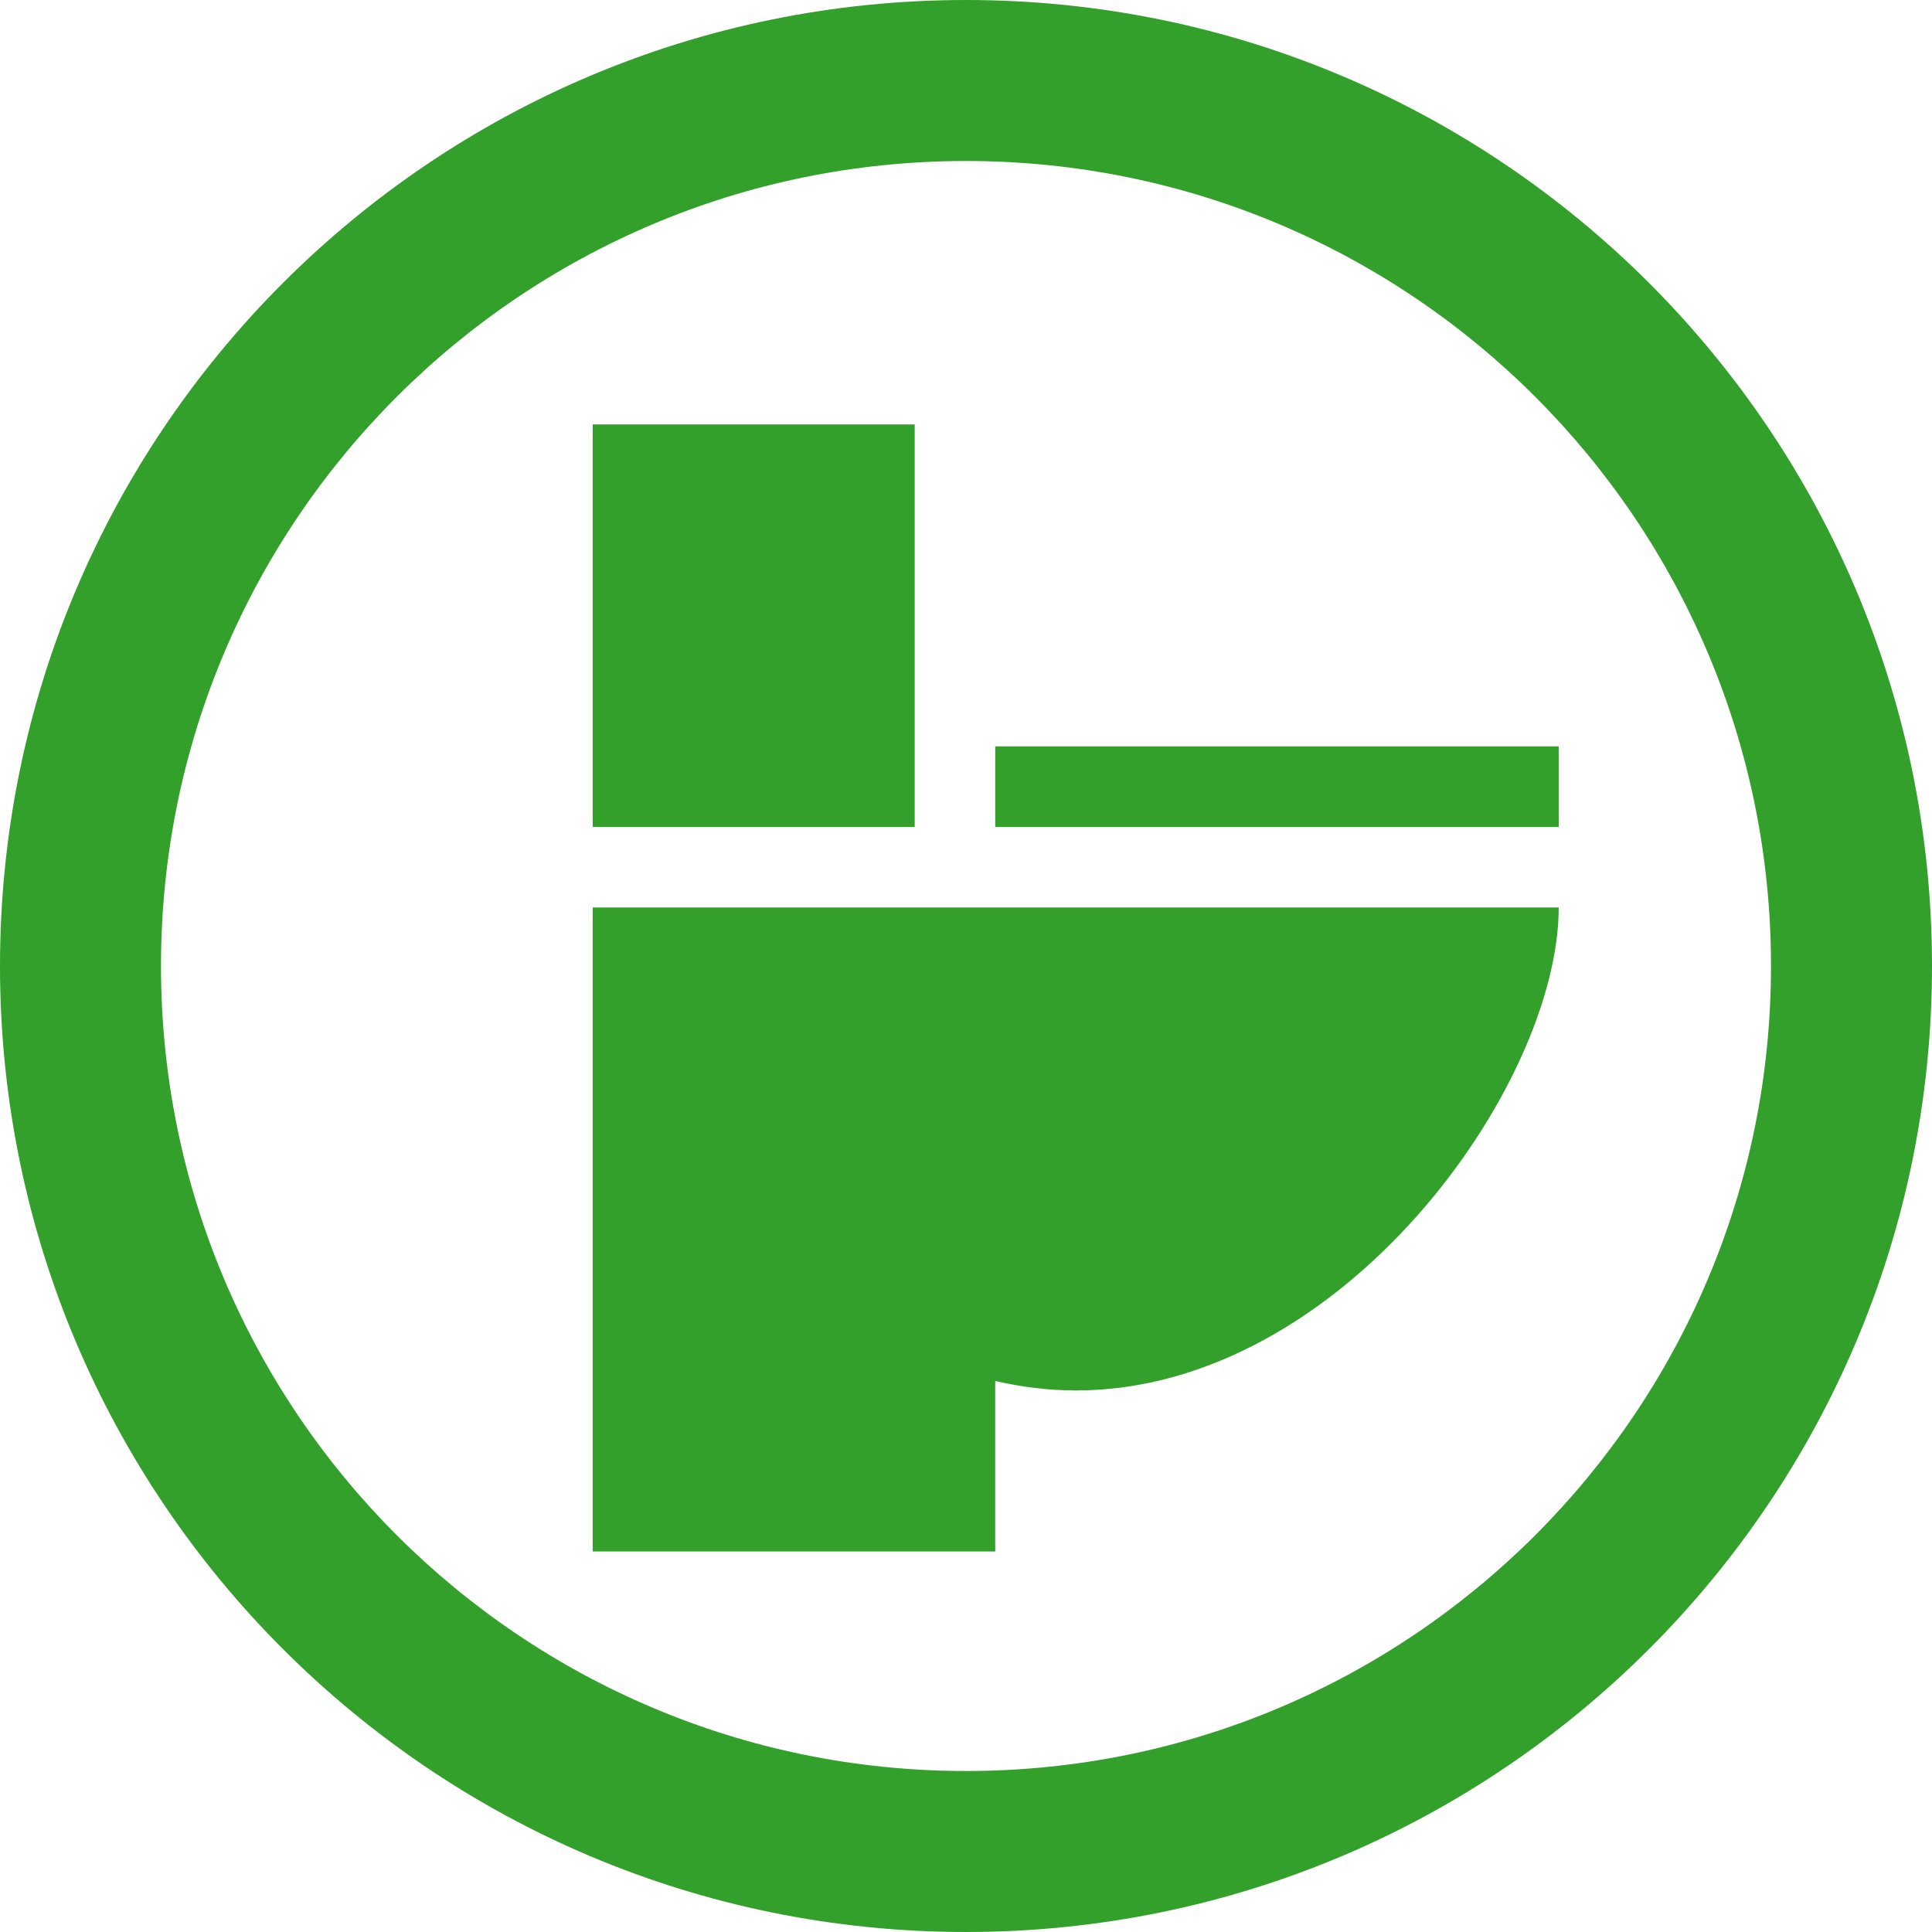
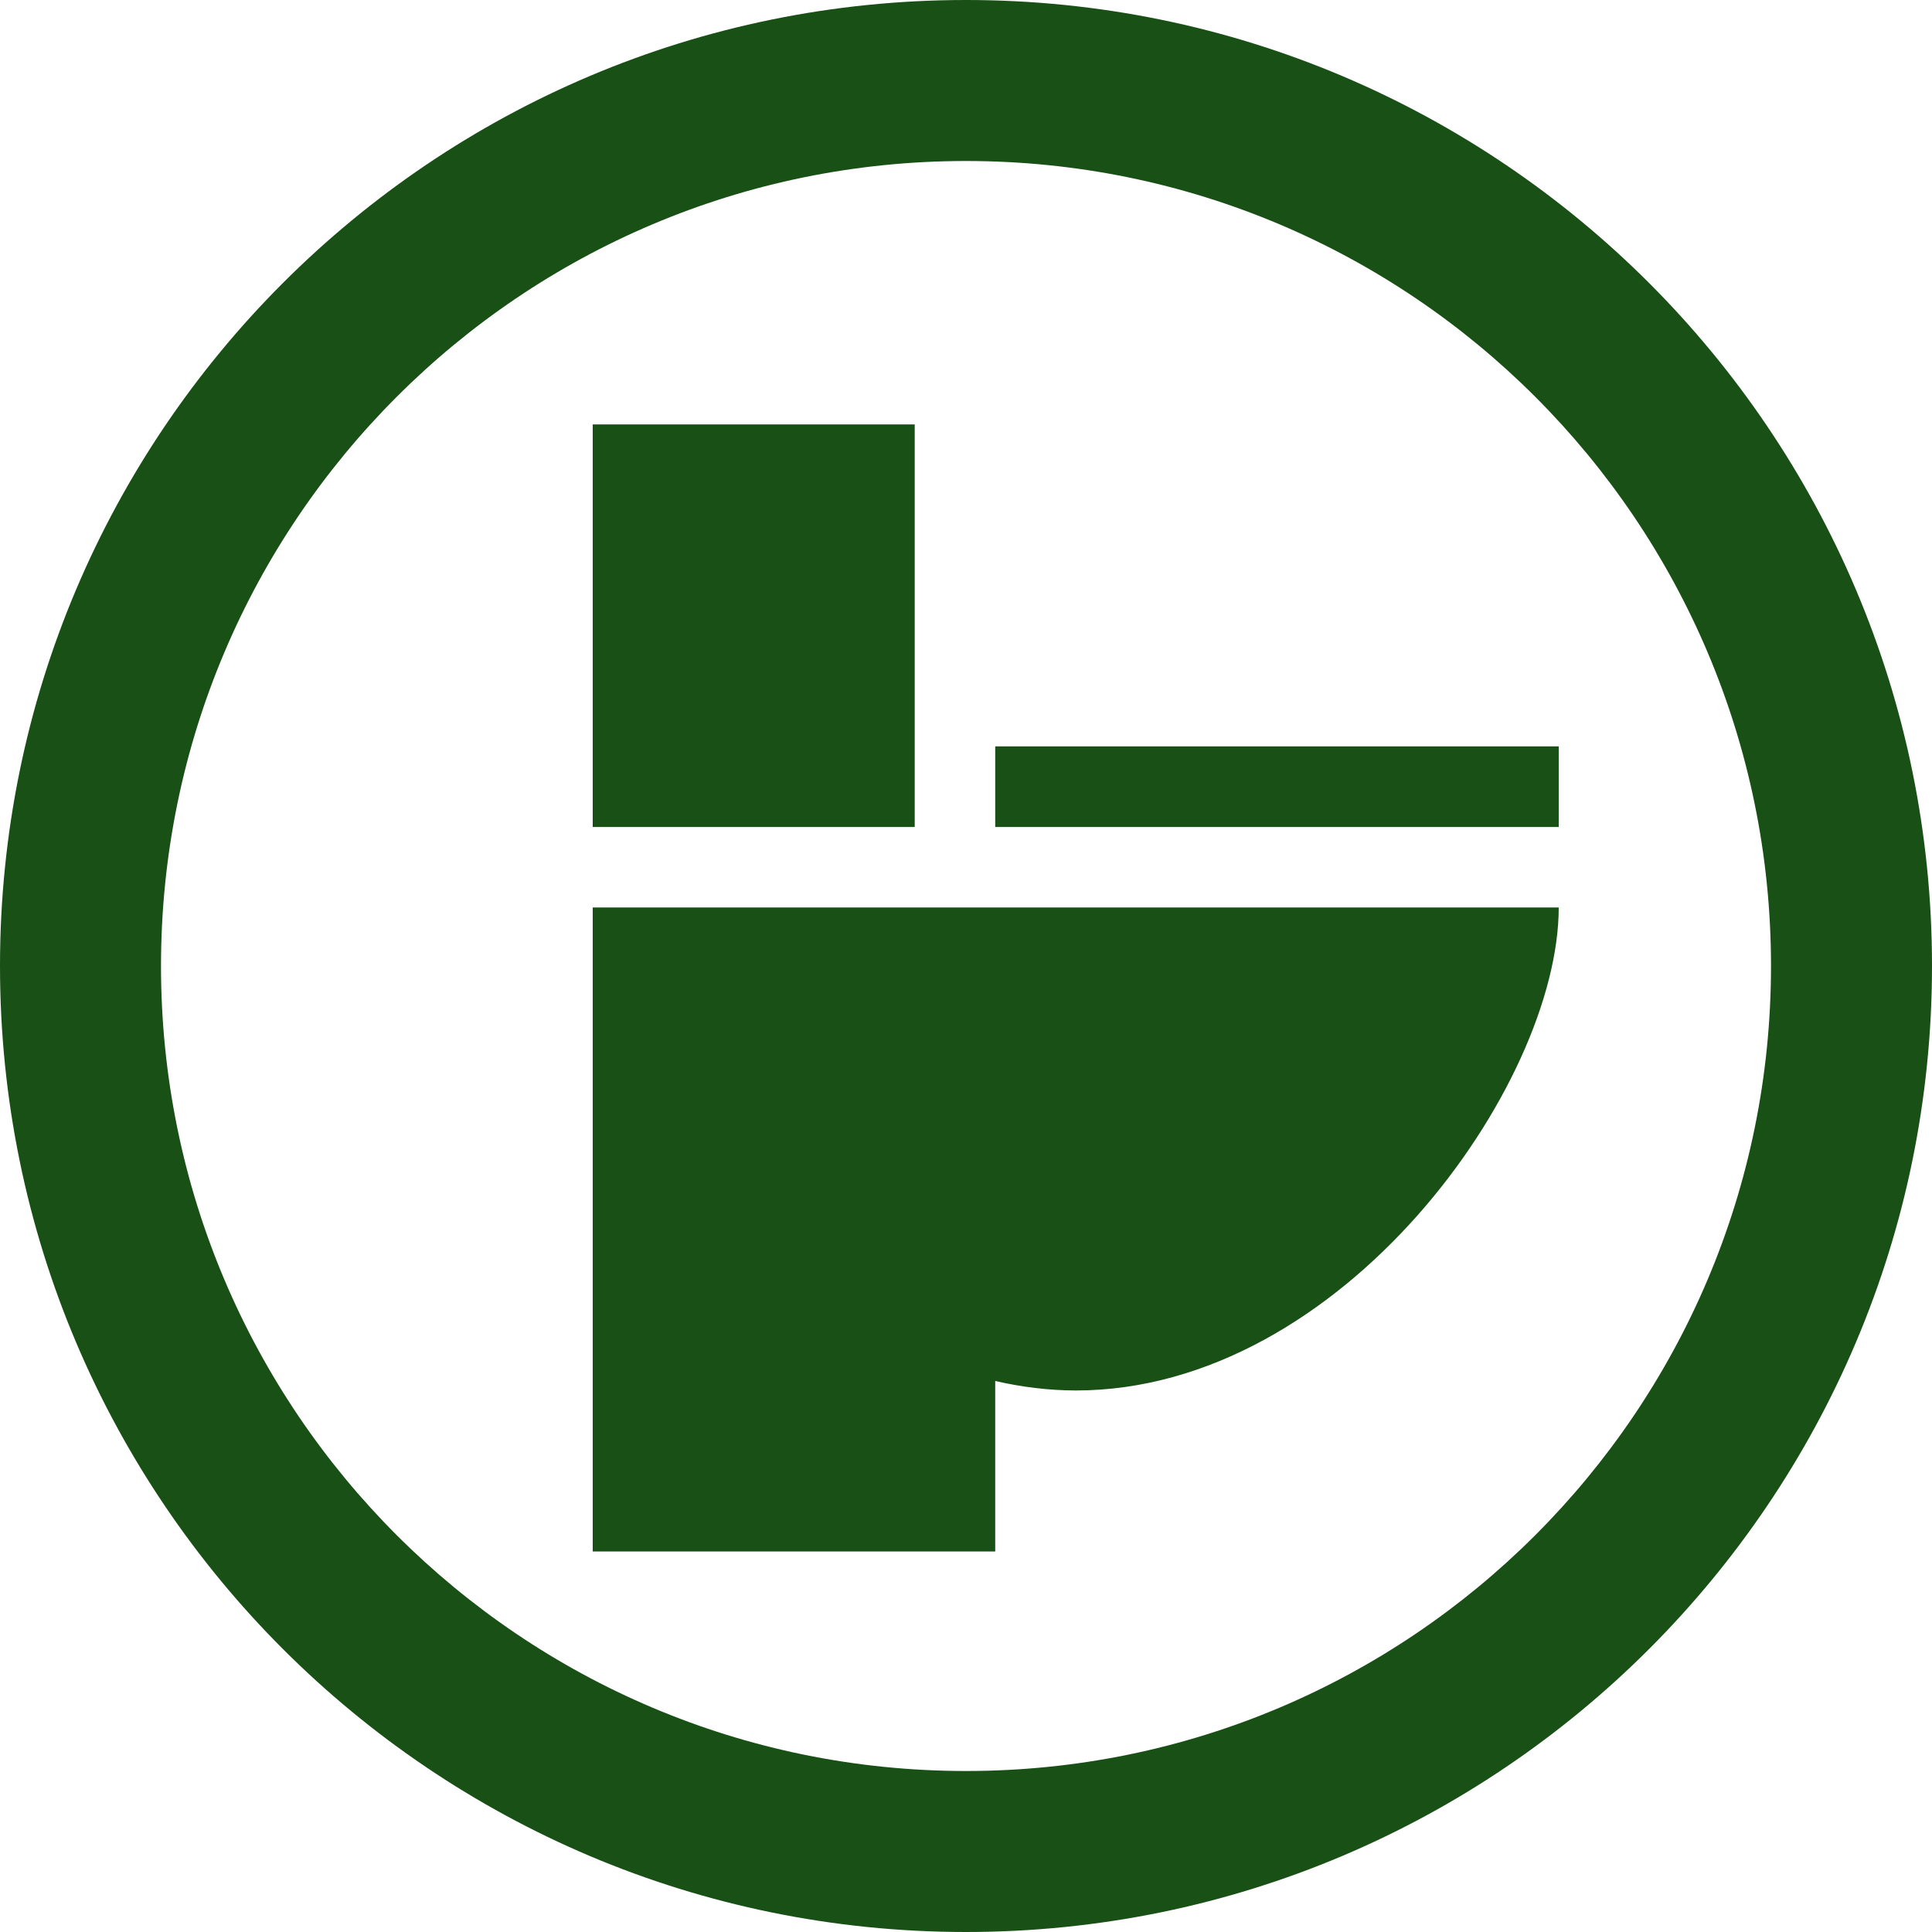
<svg xmlns="http://www.w3.org/2000/svg" width="24" height="24" viewBox="0 0 24 24" fill="none">
-   <path d="M12 0C18.627 0 24 5.373 24 12C24 18.627 18.627 24 12 24C5.373 24 0 18.627 0 12C0 5.373 5.373 0 12 0ZM12 2C6.477 2 2 6.477 2 12C2 17.523 6.477 22 12 22C17.523 22 22 17.523 22 12C22 6.477 17.523 2 12 2ZM19.363 11.273C19.363 13.482 16.677 17.273 13.363 17.273C13.022 17.272 12.689 17.23 12.363 17.155V19.273H7.363V11.273H19.363ZM11.363 10.273H7.363V5.272H11.363V10.273ZM19.363 10.273H12.363V9.272H19.363V10.273Z" fill="#33A02C" />
+   <path d="M12 0C18.627 0 24 5.373 24 12C24 18.627 18.627 24 12 24C5.373 24 0 18.627 0 12C0 5.373 5.373 0 12 0ZM12 2C6.477 2 2 6.477 2 12C2 17.523 6.477 22 12 22C17.523 22 22 17.523 22 12C22 6.477 17.523 2 12 2ZM19.363 11.273C19.363 13.482 16.677 17.273 13.363 17.273C13.022 17.272 12.689 17.23 12.363 17.155V19.273H7.363V11.273H19.363ZM11.363 10.273H7.363V5.272H11.363V10.273ZM19.363 10.273H12.363V9.272H19.363V10.273Z" fill="#195016" />
</svg>
